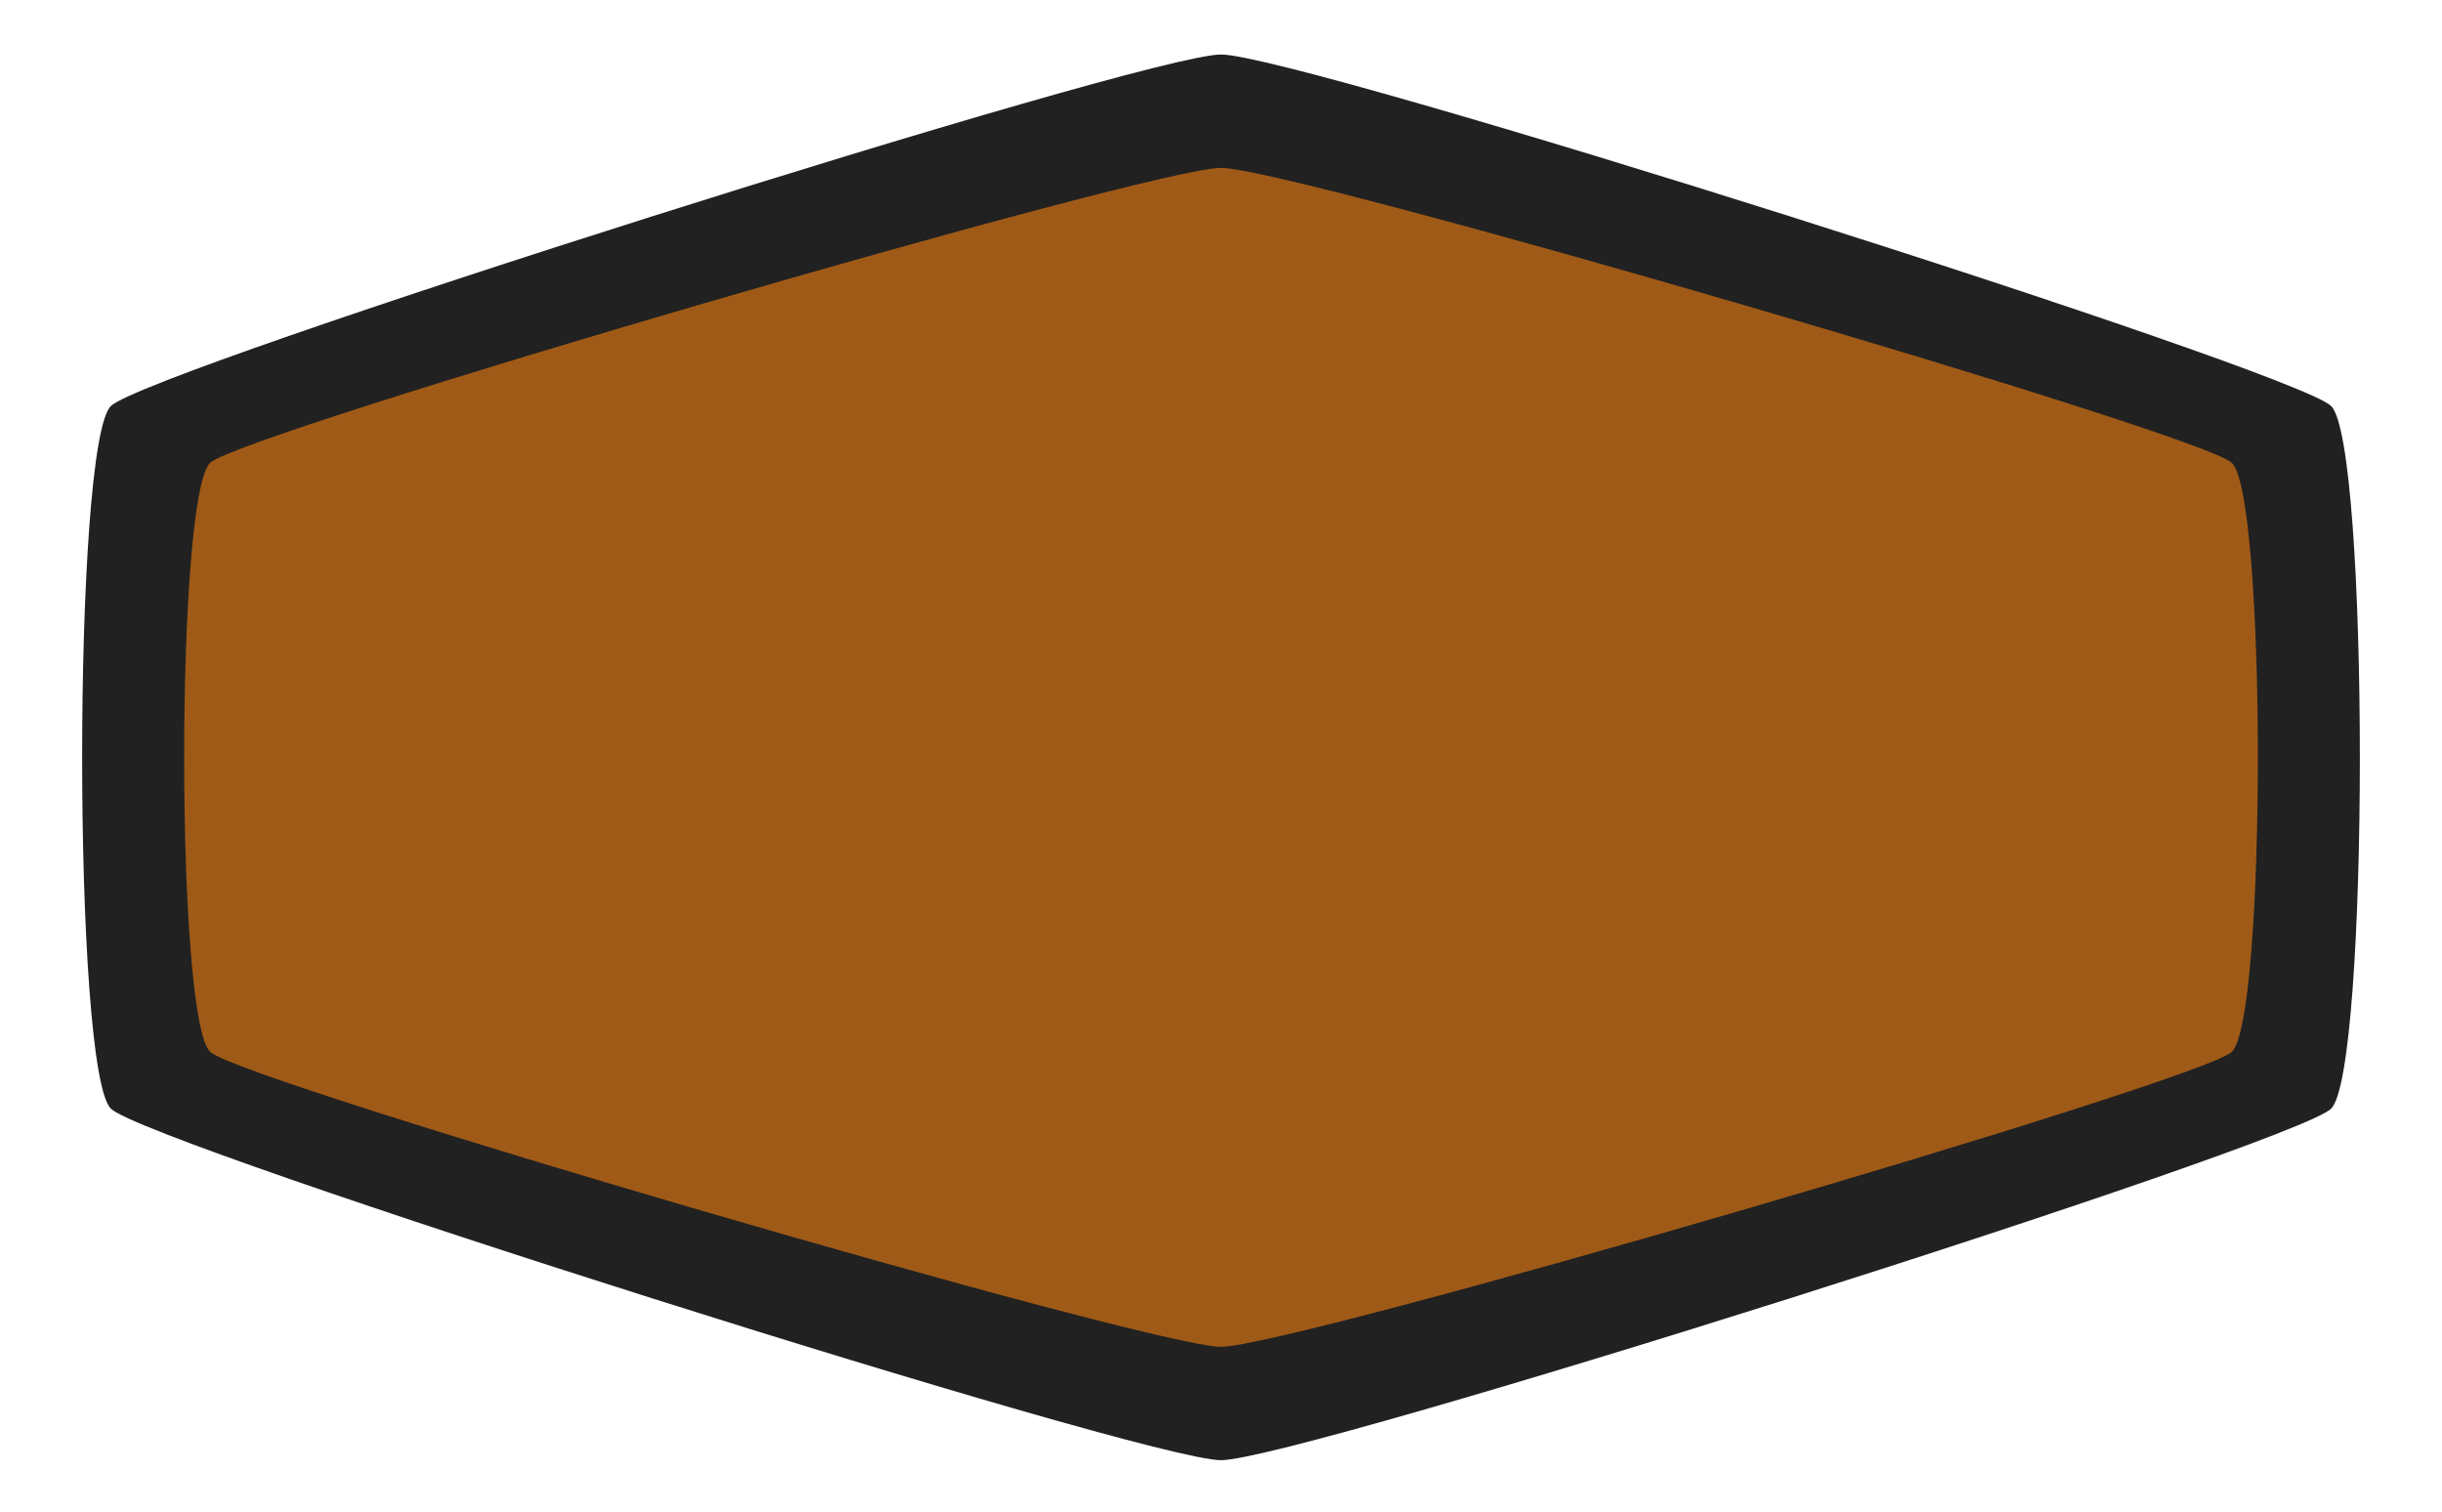
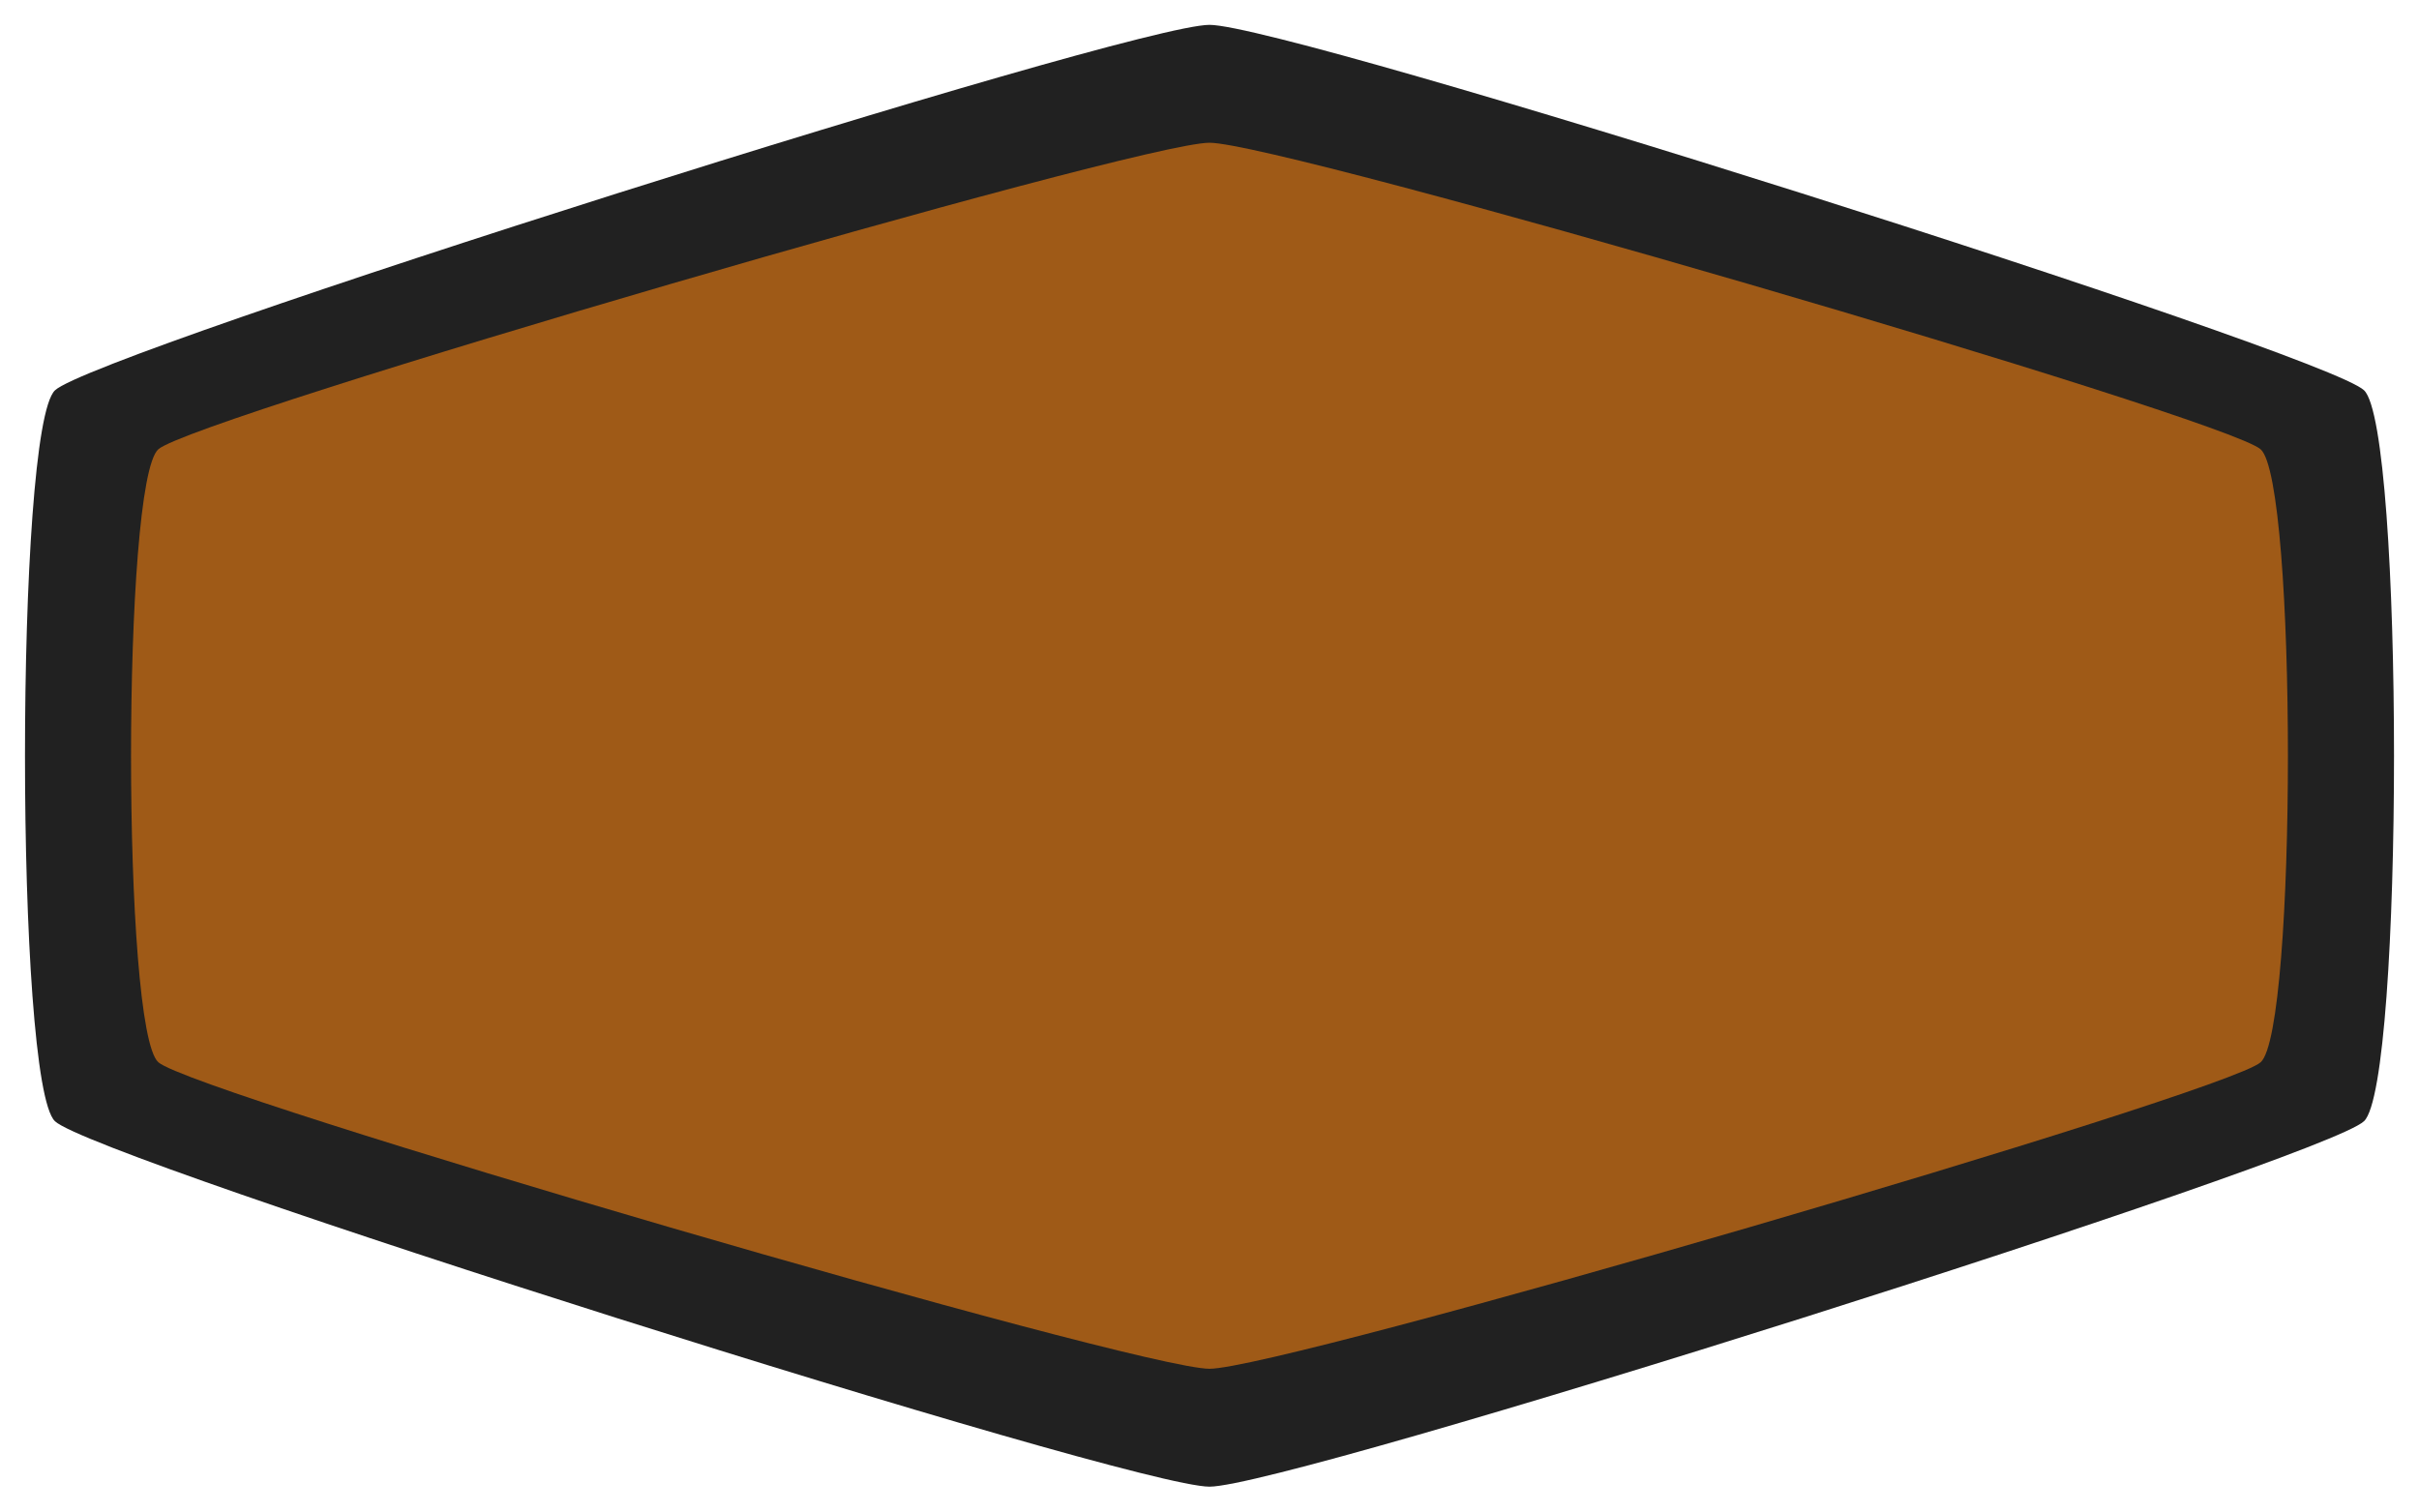
- <svg xmlns="http://www.w3.org/2000/svg" height="26" viewBox="0 0 42 26" width="42">
-   <path d="m49.367 34.576c-.824 1.427-22.14 13.734-23.788 13.734s-22.964-12.307-23.788-13.734c-.824-1.427-.824-26.041 0-27.468.824-1.427 22.14-13.734 23.788-13.734s22.964 12.307 23.788 13.734c.824 1.427.824 26.041 0 27.468z" fill="#212121" transform="matrix(.8025548 0 0 .4401019 .471493 3.853665)" />
-   <path d="m49.367 34.576c-.824 1.427-22.14 13.734-23.788 13.734s-22.964-12.307-23.788-13.734c-.824-1.427-.824-26.041 0-27.468.824-1.427 22.14-13.734 23.788-13.734s22.964 12.307 23.788 13.734c.824 1.427.824 26.041 0 27.468z" fill="#9f5a17" transform="matrix(.730671 0 0 .3691214 2.310205 5.333047)" />
+ <svg xmlns="http://www.w3.org/2000/svg" height="25" viewBox="0 0 40 25" width="40">
+   <path d="M 39.091,18.544 C 38.43,19.173 21.323,24.589 20,24.589 c -1.323,0 -18.43,-5.416 -19.091,-6.044 -0.661,-0.628 -0.661,-11.461 10e-8,-12.089 C 1.57,5.827 18.677,0.411 20,0.411 c 1.323,0 18.43,5.416 19.091,6.044 0.661,0.628 0.661,11.461 0,12.089 z" fill="#212121" style="stroke-width:0.594" />
+   <path d="M 37.381,17.57 C 36.779,18.096 21.204,22.639 20,22.639 18.796,22.639 3.221,18.096 2.619,17.57 2.016,17.043 2.016,7.957 2.619,7.43 3.221,6.904 18.796,2.361 20,2.361 c 1.204,0 16.779,4.543 17.381,5.07 0.602,0.527 0.602,9.612 0,10.139 z" fill="#9f5a17" style="stroke-width:0.519" />
</svg>
